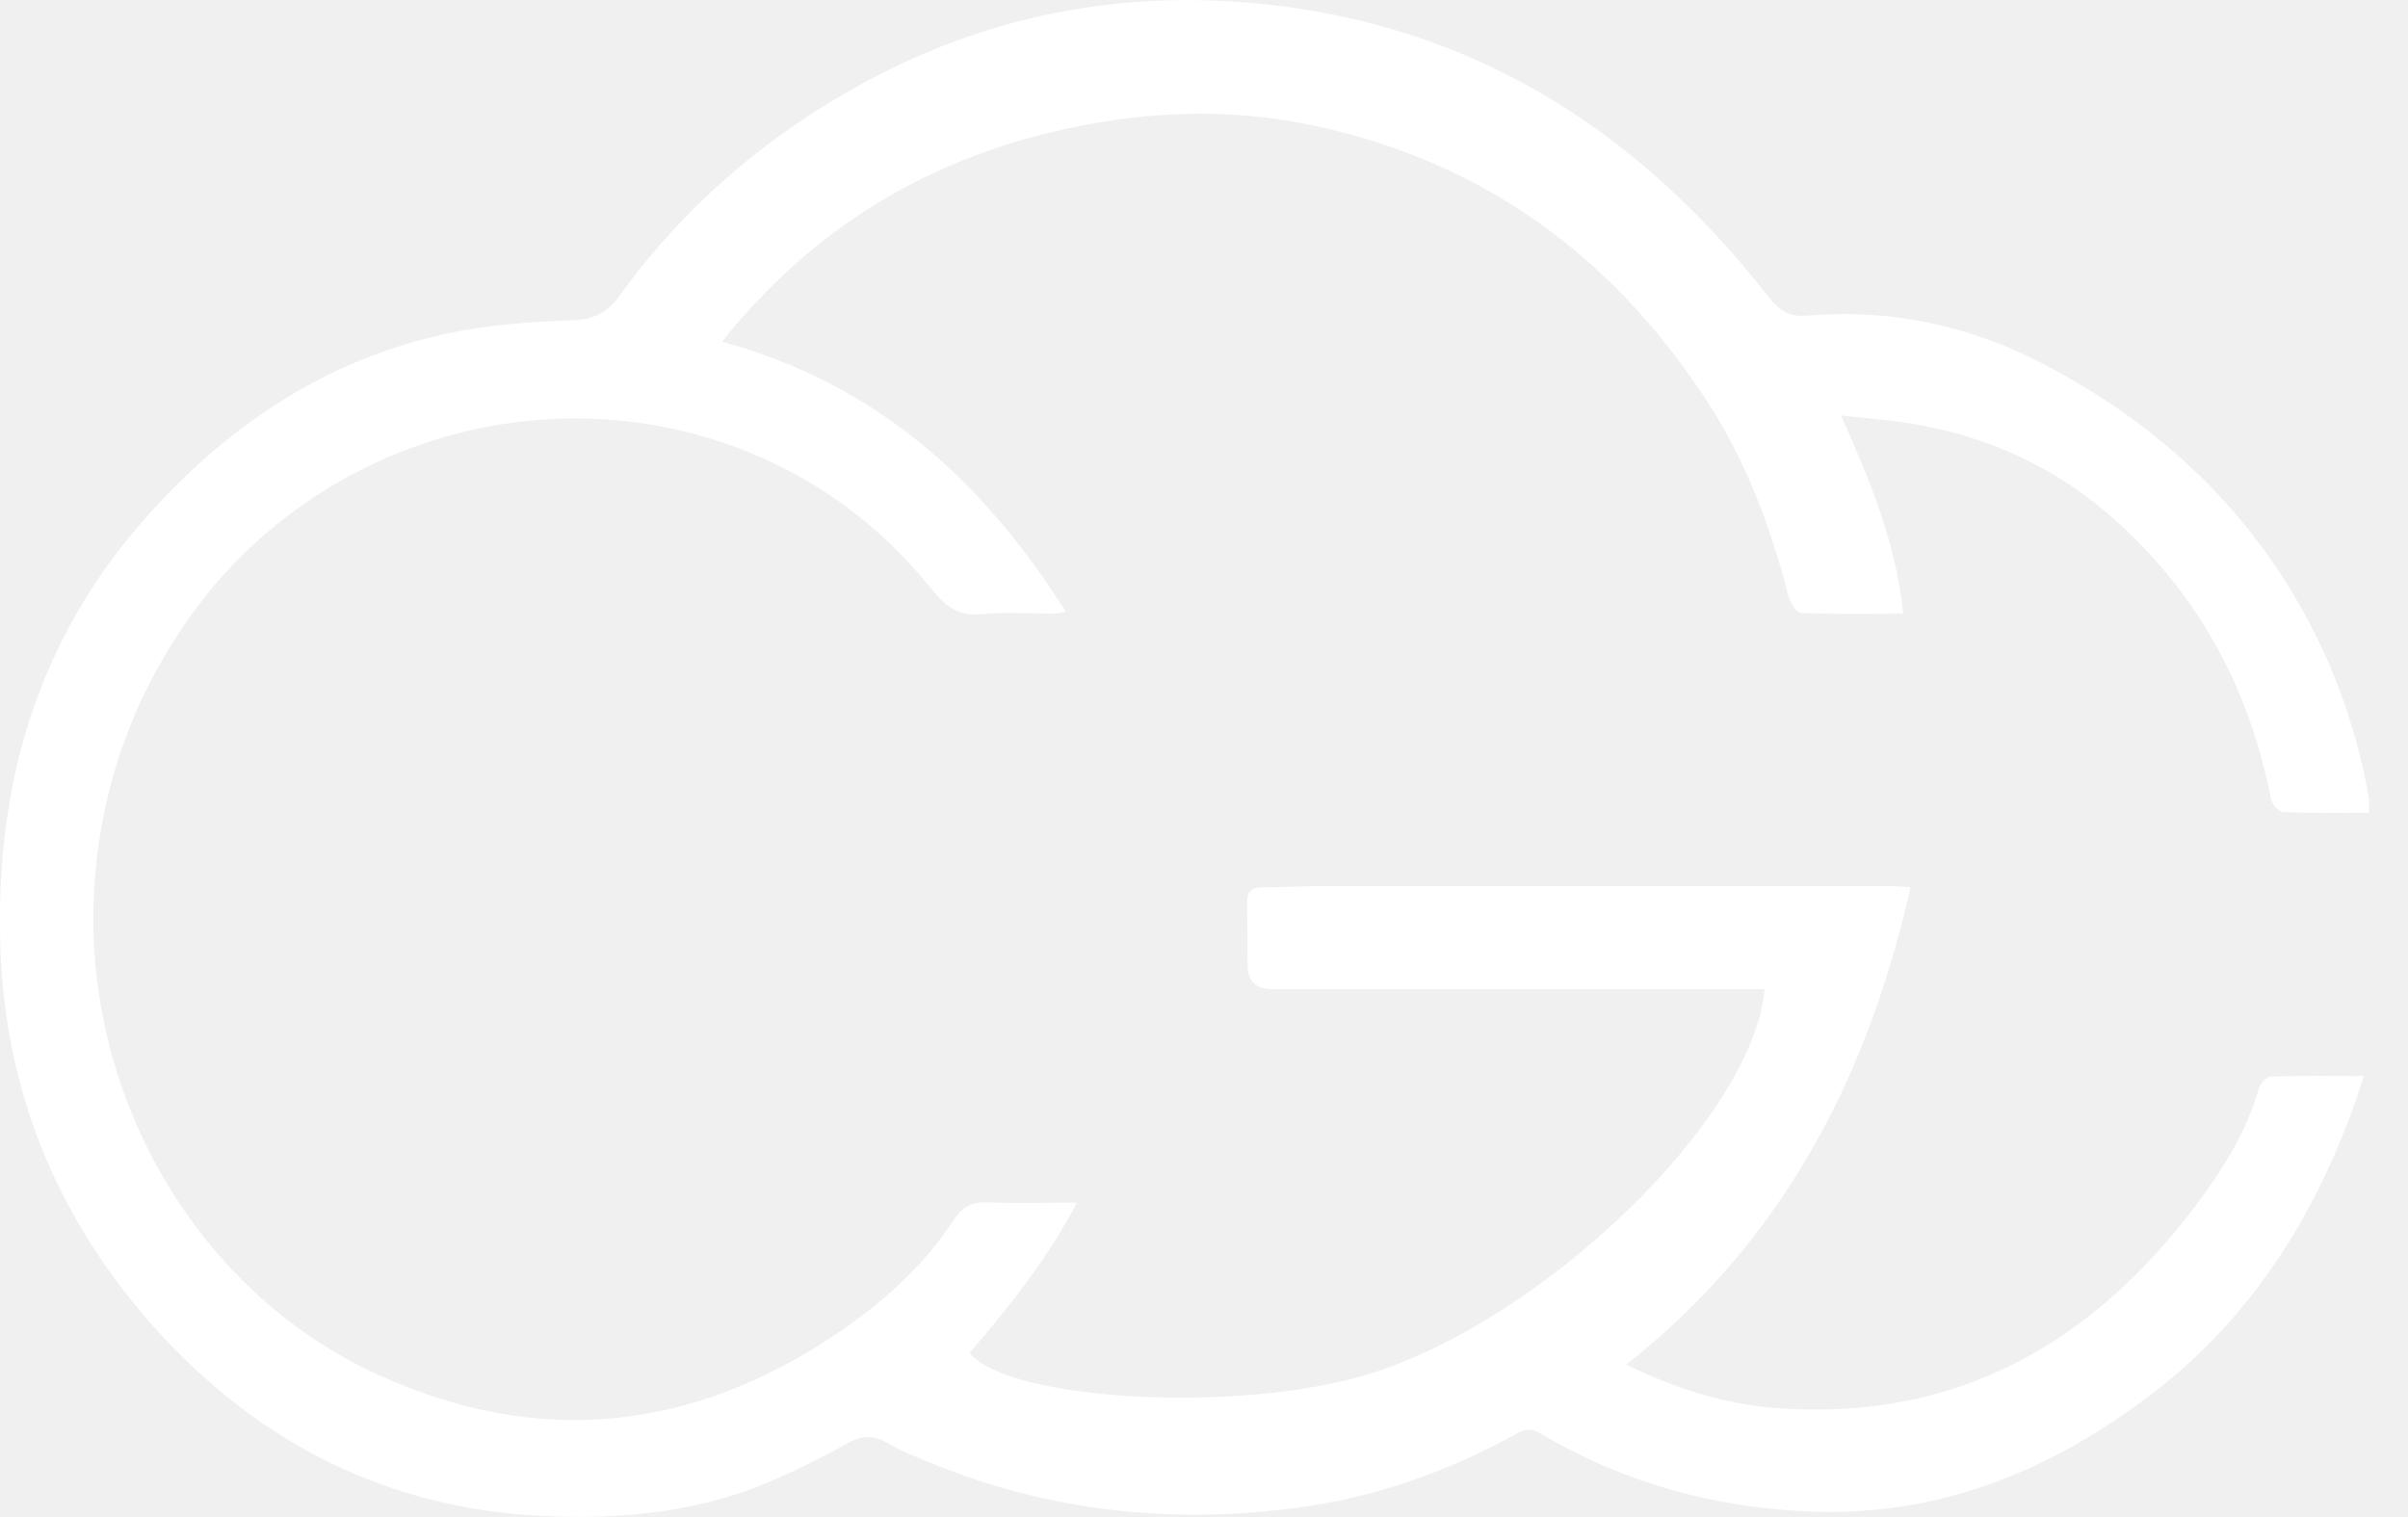
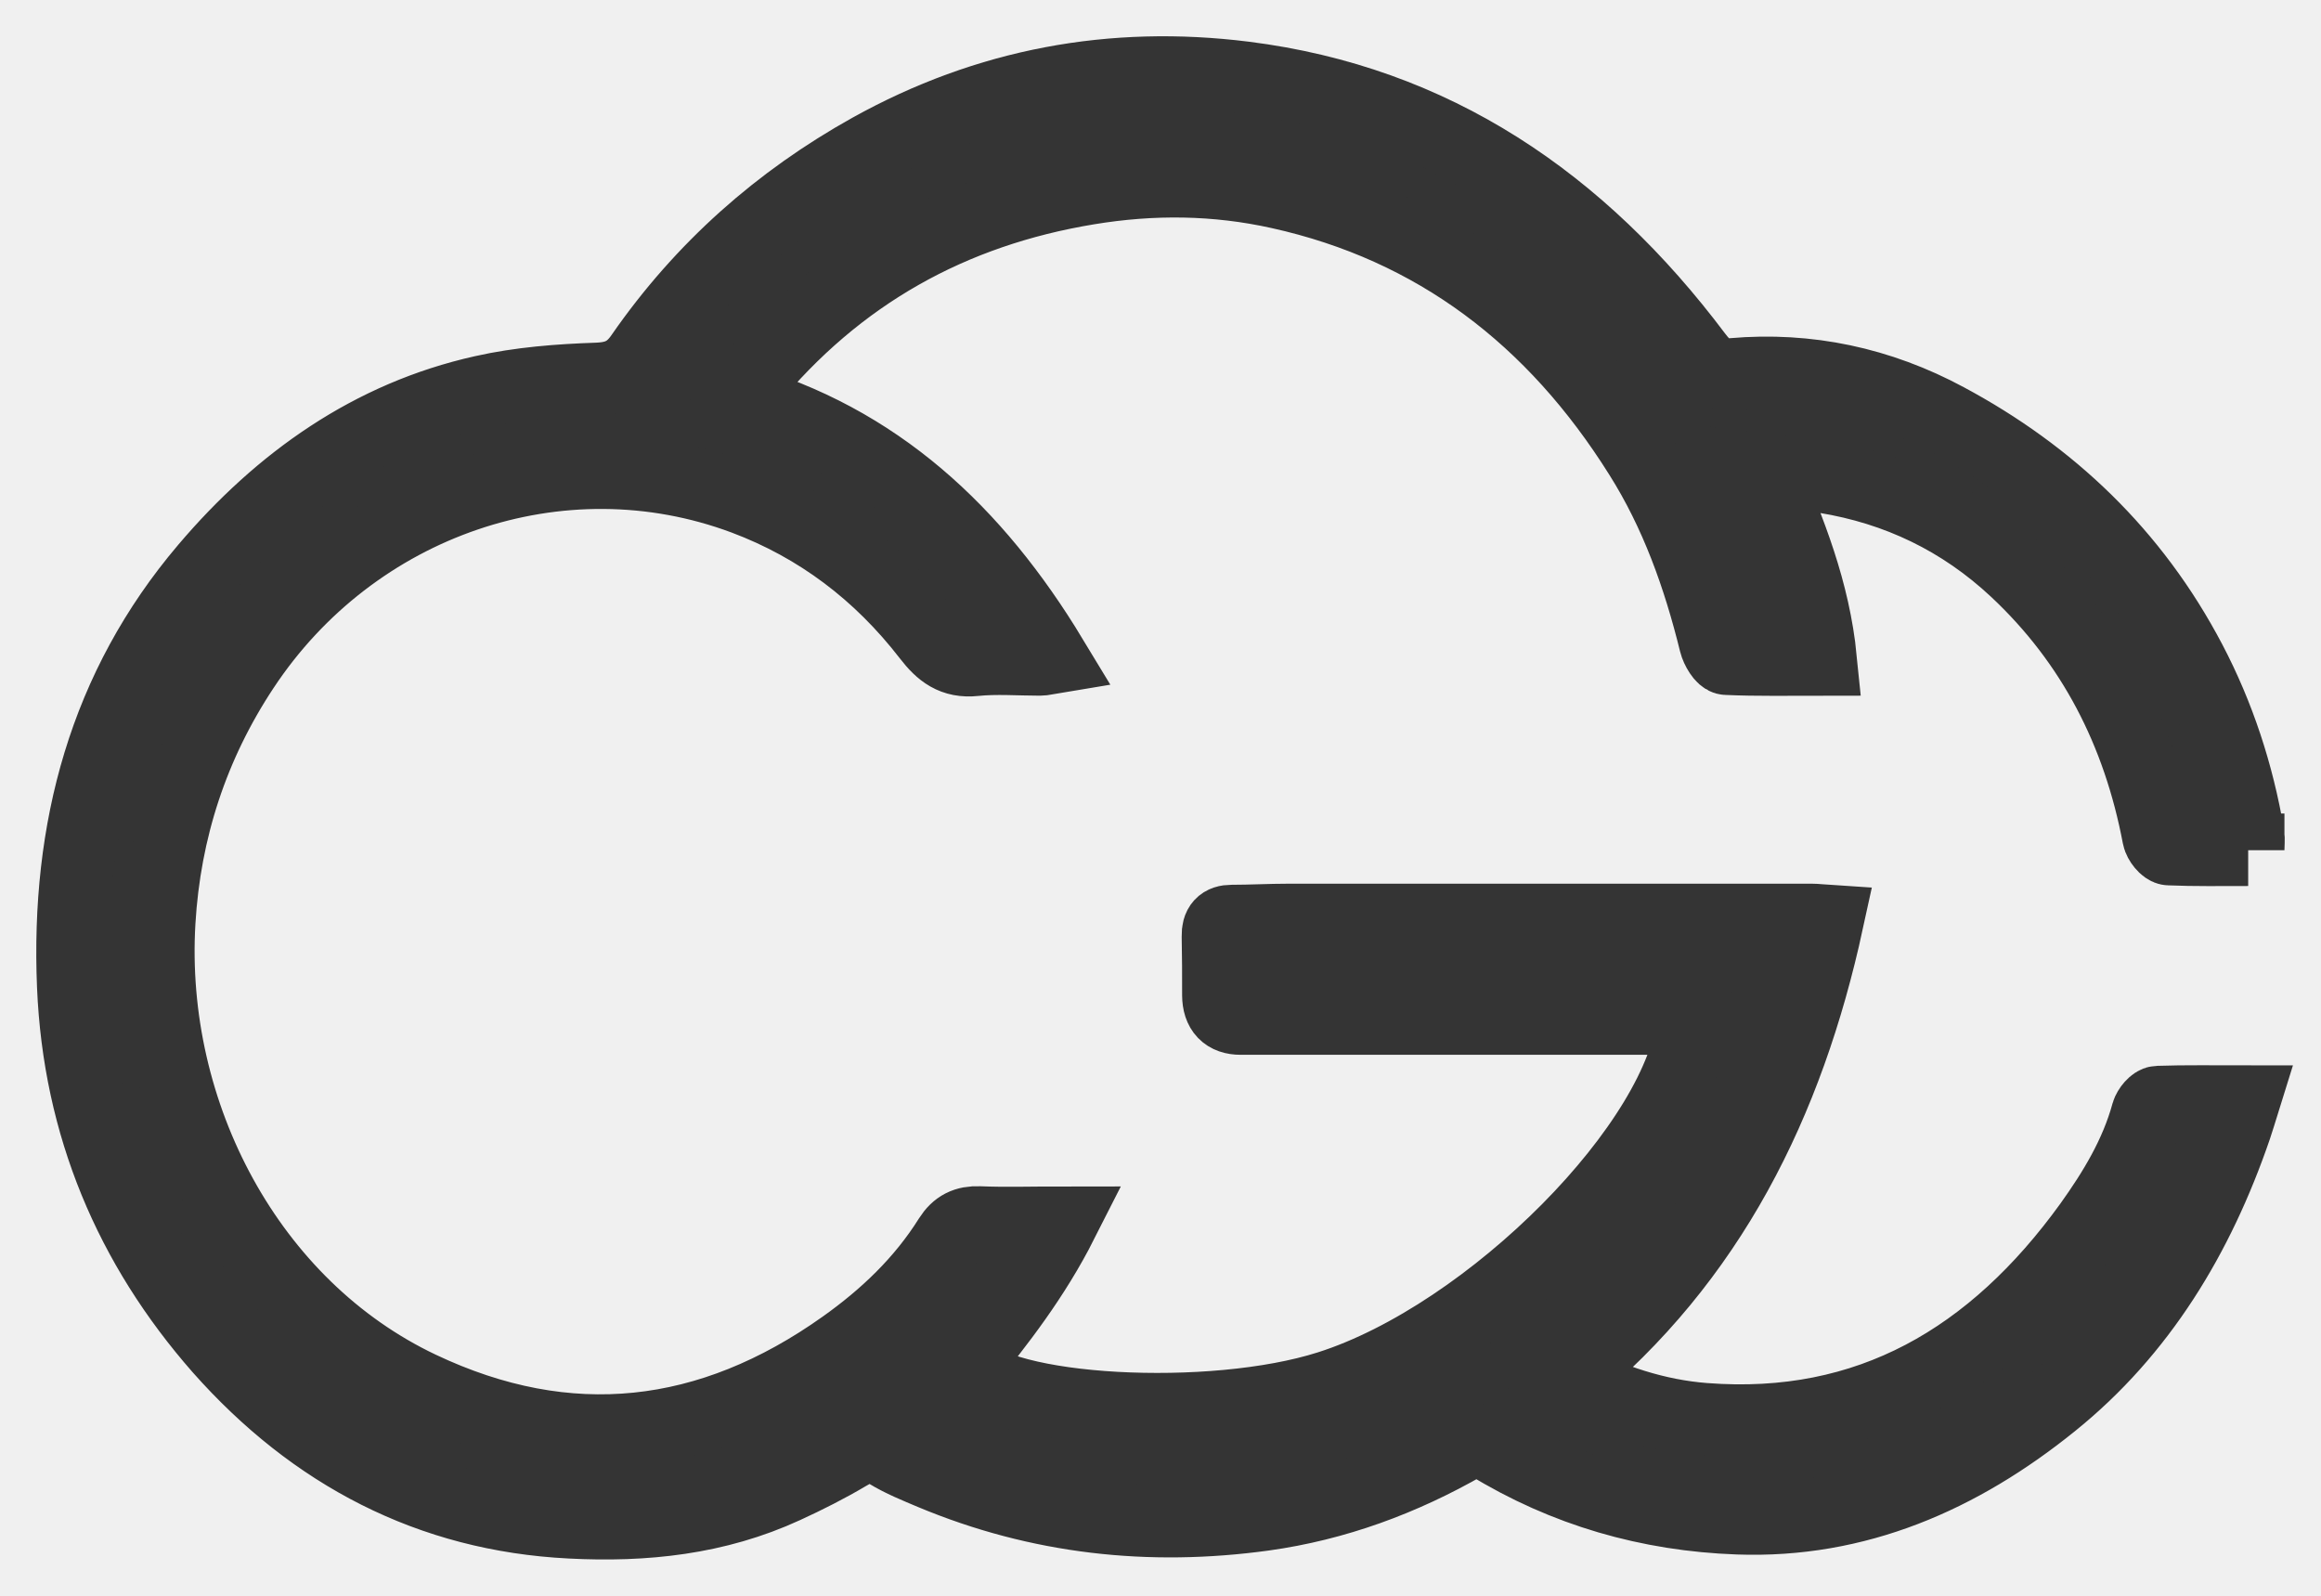
- <svg xmlns="http://www.w3.org/2000/svg" width="27" height="17" viewBox="0 0 27 17" fill="none">
-   <path d="M26.56 9.113C26.221 9.113 25.91 9.118 25.596 9.105C25.548 9.105 25.476 9.017 25.465 8.961C25.223 7.731 24.661 6.681 23.726 5.84C23.058 5.238 22.275 4.881 21.391 4.743C21.157 4.706 20.922 4.69 20.643 4.658C20.965 5.382 21.258 6.077 21.34 6.881C20.938 6.881 20.565 6.889 20.192 6.873C20.142 6.873 20.073 6.759 20.054 6.687C19.854 5.909 19.577 5.164 19.135 4.49C18.081 2.876 16.635 1.814 14.734 1.409C13.959 1.244 13.186 1.236 12.398 1.361C10.734 1.625 9.344 2.362 8.247 3.646C8.199 3.702 8.156 3.758 8.098 3.832C9.818 4.301 11.021 5.385 11.951 6.86C11.887 6.871 11.85 6.881 11.812 6.881C11.546 6.881 11.277 6.86 11.014 6.887C10.752 6.913 10.603 6.801 10.449 6.61C9.85 5.864 9.102 5.321 8.201 4.996C5.951 4.189 3.424 5.036 2.085 6.98C1.464 7.88 1.123 8.878 1.057 9.957C0.918 12.212 2.157 14.465 4.242 15.416C6.047 16.239 7.783 16.047 9.416 14.931C9.919 14.588 10.369 14.18 10.707 13.661C10.795 13.528 10.904 13.477 11.067 13.482C11.386 13.496 11.706 13.485 12.076 13.485C11.741 14.122 11.314 14.652 10.872 15.171C11.314 15.711 13.9 15.85 15.335 15.411C17.309 14.809 19.663 12.534 19.785 11.091C19.711 11.091 19.636 11.091 19.564 11.091C17.796 11.091 16.028 11.091 14.26 11.091C14.08 11.091 13.99 11.001 13.988 10.82C13.988 10.588 13.988 10.356 13.983 10.125C13.98 10.002 14.031 9.949 14.15 9.949C14.382 9.949 14.614 9.936 14.845 9.936C16.976 9.936 19.103 9.936 21.234 9.936C21.287 9.936 21.34 9.944 21.423 9.949C20.938 12.085 19.99 13.919 18.235 15.301C18.781 15.568 19.335 15.746 19.921 15.789C21.926 15.938 23.449 15.075 24.626 13.509C24.924 13.11 25.191 12.689 25.329 12.202C25.345 12.148 25.412 12.071 25.457 12.071C25.795 12.06 26.134 12.066 26.504 12.066C26.464 12.188 26.437 12.279 26.405 12.367C25.95 13.645 25.247 14.763 24.166 15.6C23.042 16.47 21.78 17 20.331 16.95C19.244 16.912 18.219 16.633 17.277 16.076C17.173 16.015 17.112 16.018 17.005 16.076C16.235 16.5 15.421 16.79 14.542 16.907C13.149 17.091 11.796 16.95 10.489 16.425C10.305 16.351 10.119 16.279 9.951 16.18C9.773 16.073 9.631 16.108 9.464 16.204C9.216 16.345 8.958 16.47 8.697 16.585C7.861 16.955 6.979 17.043 6.076 16.998C4.364 16.915 2.942 16.199 1.797 14.958C0.705 13.762 0.08 12.351 0.008 10.71C-0.072 8.87 0.394 7.206 1.627 5.813C2.535 4.785 3.643 4.035 5.006 3.742C5.461 3.643 5.935 3.608 6.404 3.592C6.649 3.585 6.803 3.515 6.945 3.318C7.685 2.293 8.628 1.494 9.738 0.9C11.165 0.139 12.694 -0.133 14.305 0.061C16.619 0.341 18.408 1.513 19.82 3.316C19.948 3.478 20.054 3.558 20.267 3.539C21.186 3.462 22.062 3.643 22.877 4.064C24.144 4.716 25.162 5.64 25.851 6.902C26.2 7.542 26.432 8.223 26.56 8.94C26.567 8.99 26.56 9.046 26.56 9.118V9.113Z" fill="white" />
+ <svg xmlns="http://www.w3.org/2000/svg" width="32" height="22" viewBox="0 0 32 22" fill="none">
+   <path d="M30.996 11.715C30.614 11.715 30.262 11.721 29.907 11.706C29.853 11.706 29.772 11.602 29.76 11.537C29.486 10.09 28.852 8.856 27.796 7.866C27.041 7.159 26.157 6.739 25.159 6.576C24.894 6.532 24.629 6.514 24.314 6.476C24.678 7.328 25.008 8.145 25.102 9.091C24.648 9.091 24.227 9.1 23.805 9.081C23.748 9.081 23.67 8.947 23.649 8.862C23.424 7.948 23.111 7.071 22.611 6.279C21.421 4.381 19.788 3.132 17.64 2.656C16.765 2.462 15.893 2.452 15.003 2.599C13.123 2.909 11.553 3.777 10.315 5.286C10.26 5.352 10.212 5.418 10.146 5.505C12.089 6.057 13.448 7.331 14.498 9.066C14.425 9.078 14.383 9.091 14.341 9.091C14.041 9.091 13.737 9.066 13.439 9.097C13.144 9.128 12.976 8.997 12.802 8.771C12.125 7.895 11.28 7.256 10.263 6.874C7.722 5.925 4.868 6.921 3.356 9.207C2.655 10.265 2.27 11.439 2.195 12.708C2.038 15.36 3.437 18.009 5.791 19.127C7.83 20.095 9.791 19.869 11.635 18.557C12.203 18.153 12.711 17.674 13.093 17.064C13.193 16.907 13.316 16.847 13.499 16.854C13.86 16.869 14.221 16.857 14.639 16.857C14.26 17.605 13.779 18.228 13.28 18.839C13.779 19.475 16.699 19.637 18.32 19.121C20.549 18.413 23.207 15.739 23.345 14.042C23.261 14.042 23.177 14.042 23.096 14.042C21.099 14.042 19.102 14.042 17.105 14.042C16.903 14.042 16.8 13.935 16.798 13.722C16.798 13.45 16.798 13.177 16.792 12.905C16.789 12.761 16.846 12.698 16.982 12.698C17.243 12.698 17.505 12.683 17.767 12.683C20.173 12.683 22.575 12.683 24.981 12.683C25.041 12.683 25.102 12.692 25.195 12.698C24.648 15.21 23.577 17.367 21.595 18.992C22.212 19.306 22.837 19.515 23.499 19.566C25.763 19.741 27.483 18.726 28.813 16.885C29.149 16.415 29.45 15.921 29.607 15.348C29.625 15.285 29.7 15.194 29.751 15.194C30.133 15.181 30.515 15.188 30.933 15.188C30.888 15.332 30.858 15.438 30.822 15.542C30.307 17.045 29.513 18.36 28.292 19.343C27.023 20.367 25.598 20.99 23.962 20.931C22.735 20.887 21.577 20.558 20.512 19.904C20.395 19.832 20.326 19.835 20.206 19.904C19.337 20.402 18.416 20.743 17.424 20.881C15.851 21.097 14.323 20.931 12.847 20.314C12.639 20.226 12.429 20.142 12.239 20.026C12.038 19.901 11.878 19.941 11.689 20.054C11.409 20.22 11.117 20.367 10.823 20.502C9.878 20.937 8.883 21.04 7.864 20.987C5.93 20.89 4.324 20.048 3.031 18.588C1.798 17.183 1.091 15.523 1.01 13.594C0.92 11.43 1.446 9.473 2.838 7.835C3.864 6.626 5.115 5.743 6.655 5.399C7.169 5.283 7.704 5.242 8.233 5.224C8.51 5.214 8.685 5.133 8.844 4.901C9.68 3.695 10.745 2.756 11.999 2.058C13.611 1.162 15.337 0.843 17.156 1.071C19.77 1.4 21.791 2.778 23.384 4.898C23.529 5.089 23.649 5.183 23.89 5.161C24.927 5.07 25.917 5.283 26.837 5.778C28.268 6.545 29.417 7.632 30.196 9.116C30.59 9.867 30.852 10.669 30.996 11.511C31.005 11.571 30.996 11.637 30.996 11.721V11.715Z" fill="#343434" stroke="#343434" />
</svg>
